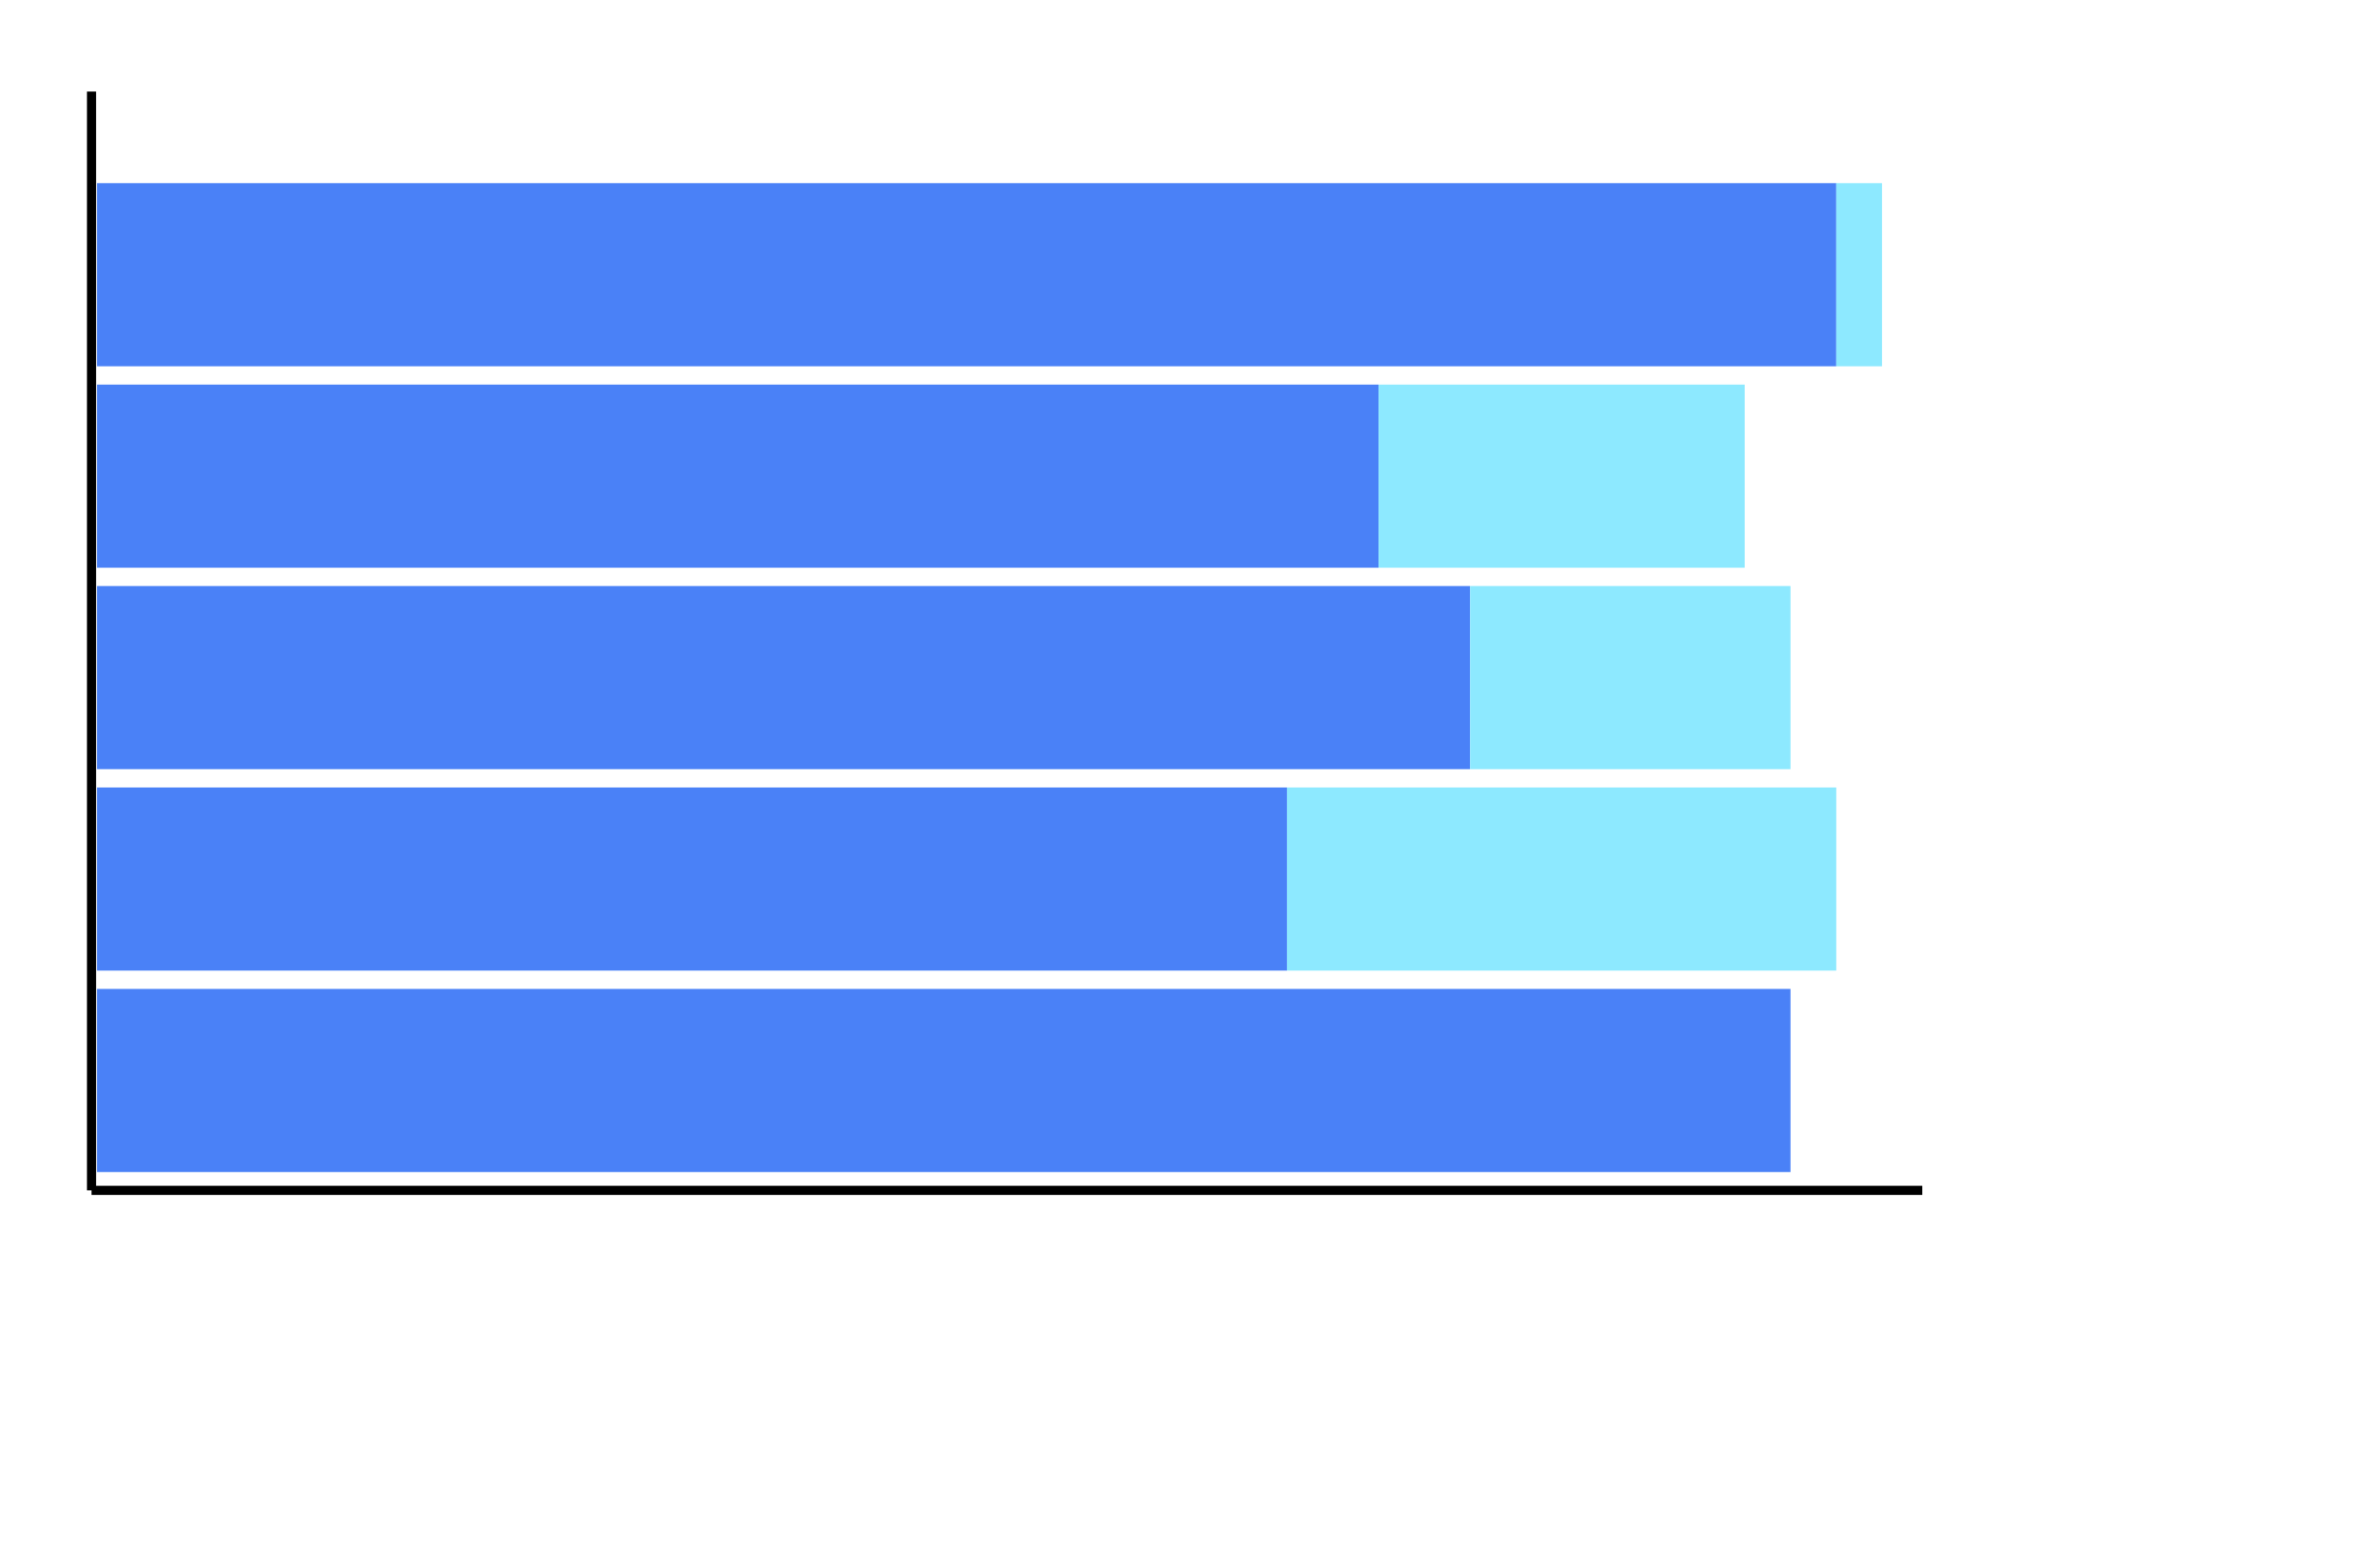
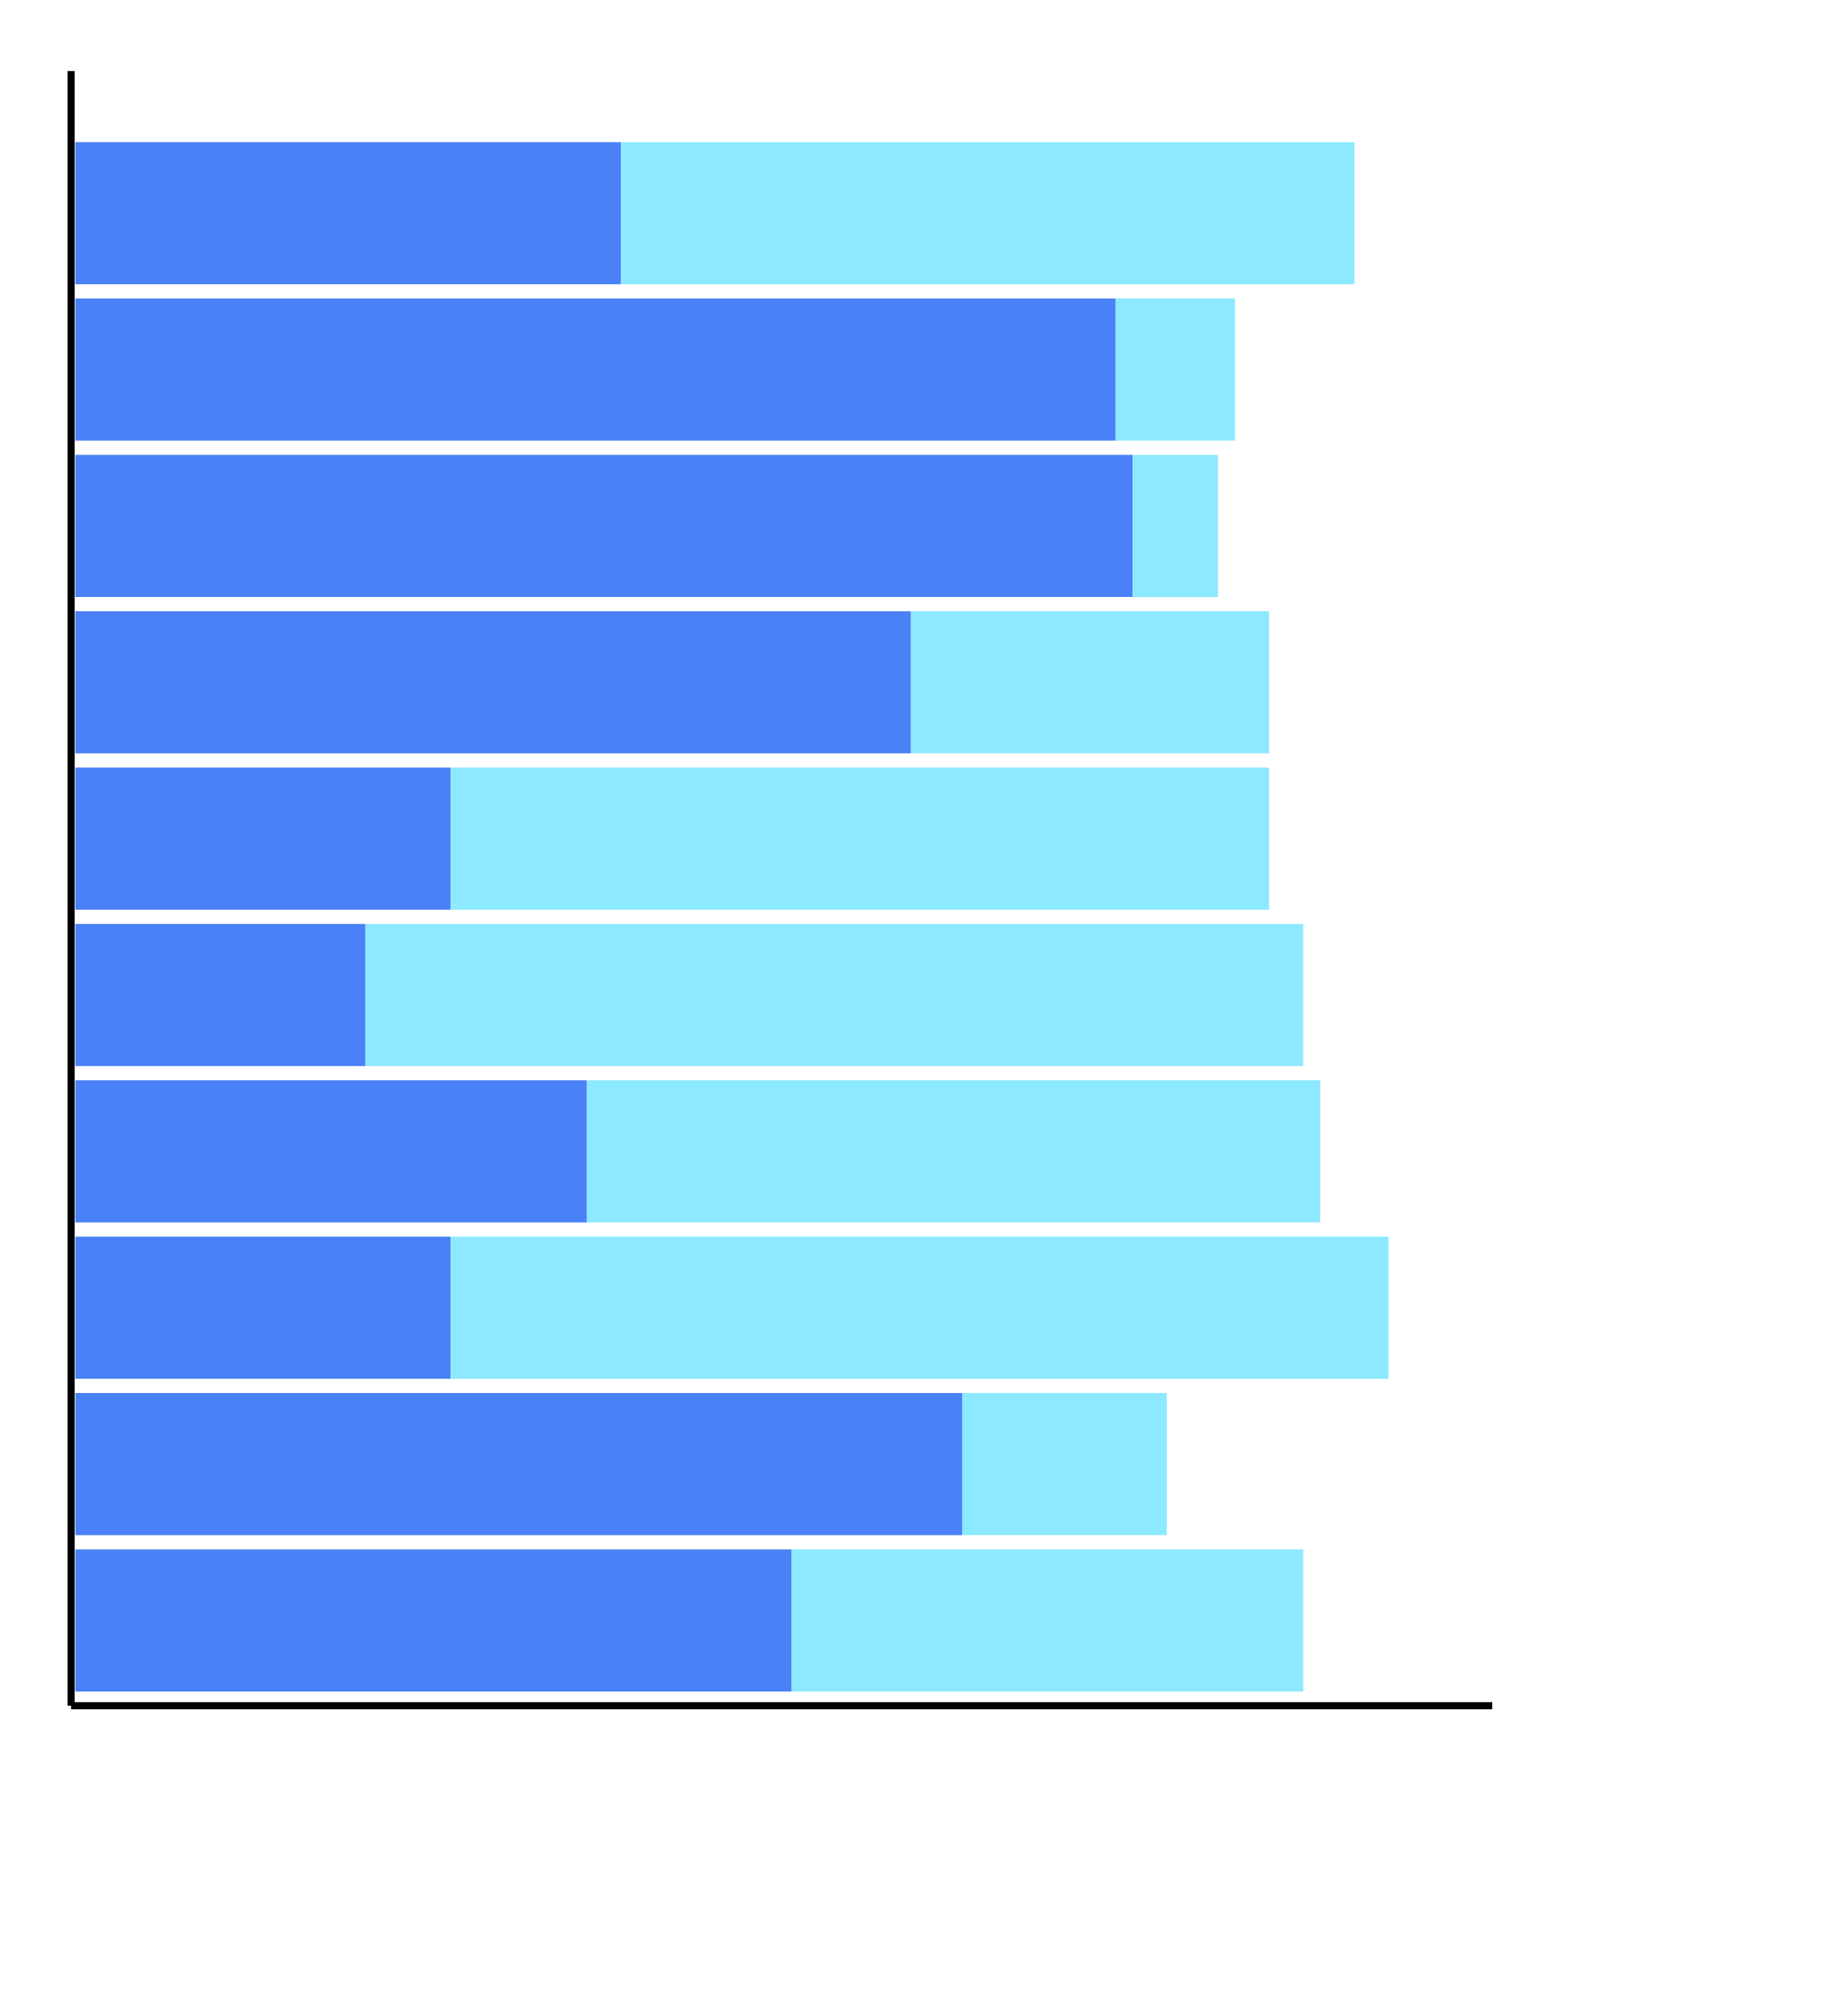
- <svg width="1300" height="850">
+ <svg width="1300" height="1400">
  <g transform="translate(50,50)">
    <g style="stroke-width:5; stroke:black">
-       <path d="M 0 600 L 1000 600 Z" />
-       <path d="M 0 0 L 0 600 Z" />
+       <path d="M 0 1150 L 1000 1150 Z" />
+       <path d="M 0 0 L 0 1150 Z" />
    </g>
-     <rect x="3" y="50" width="950" height="100" style="fill:rgb(74,129,247);" />
-     <rect x="953" y="50" width="25" height="100" style="fill:rgb(141,233,355);" />
-     <rect x="3" y="160" width="700" height="100" style="fill:rgb(74,129,247);" />
-     <rect x="703" y="160" width="200" height="100" style="fill:rgb(141,233,355);" />
-     <rect x="3" y="270" width="750" height="100" style="fill:rgb(74,129,247);" />
-     <rect x="753" y="270" width="175" height="100" style="fill:rgb(141,233,355);" />
-     <rect x="3" y="380" width="650" height="100" style="fill:rgb(74,129,247);" />
-     <rect x="653" y="380" width="300" height="100" style="fill:rgb(141,233,355);" />
-     <rect x="3" y="490" width="925" height="100" style="fill:rgb(74,129,247);" />
+     <rect x="3" y="50" width="384" height="100" style="fill:rgb(74,129,247);" />
+     <rect x="387" y="50" width="516" height="100" style="fill:rgb(141,233,355);" />
+     <rect x="3" y="160" width="732" height="100" style="fill:rgb(74,129,247);" />
+     <rect x="735" y="160" width="84" height="100" style="fill:rgb(141,233,355);" />
+     <rect x="3" y="270" width="744" height="100" style="fill:rgb(74,129,247);" />
+     <rect x="747" y="270" width="60" height="100" style="fill:rgb(141,233,355);" />
+     <rect x="3" y="380" width="588" height="100" style="fill:rgb(74,129,247);" />
+     <rect x="591" y="380" width="252" height="100" style="fill:rgb(141,233,355);" />
+     <rect x="3" y="490" width="264" height="100" style="fill:rgb(74,129,247);" />
+     <rect x="267" y="490" width="576" height="100" style="fill:rgb(141,233,355);" />
+     <rect x="3" y="600" width="204" height="100" style="fill:rgb(74,129,247);" />
+     <rect x="207" y="600" width="660" height="100" style="fill:rgb(141,233,355);" />
+     <rect x="3" y="710" width="360" height="100" style="fill:rgb(74,129,247);" />
+     <rect x="363" y="710" width="516" height="100" style="fill:rgb(141,233,355);" />
+     <rect x="3" y="820" width="264" height="100" style="fill:rgb(74,129,247);" />
+     <rect x="267" y="820" width="660" height="100" style="fill:rgb(141,233,355);" />
+     <rect x="3" y="930" width="624" height="100" style="fill:rgb(74,129,247);" />
+     <rect x="627" y="930" width="144" height="100" style="fill:rgb(141,233,355);" />
+     <rect x="3" y="1040" width="504" height="100" style="fill:rgb(74,129,247);" />
+     <rect x="507" y="1040" width="360" height="100" style="fill:rgb(141,233,355);" />
  </g>
</svg>
